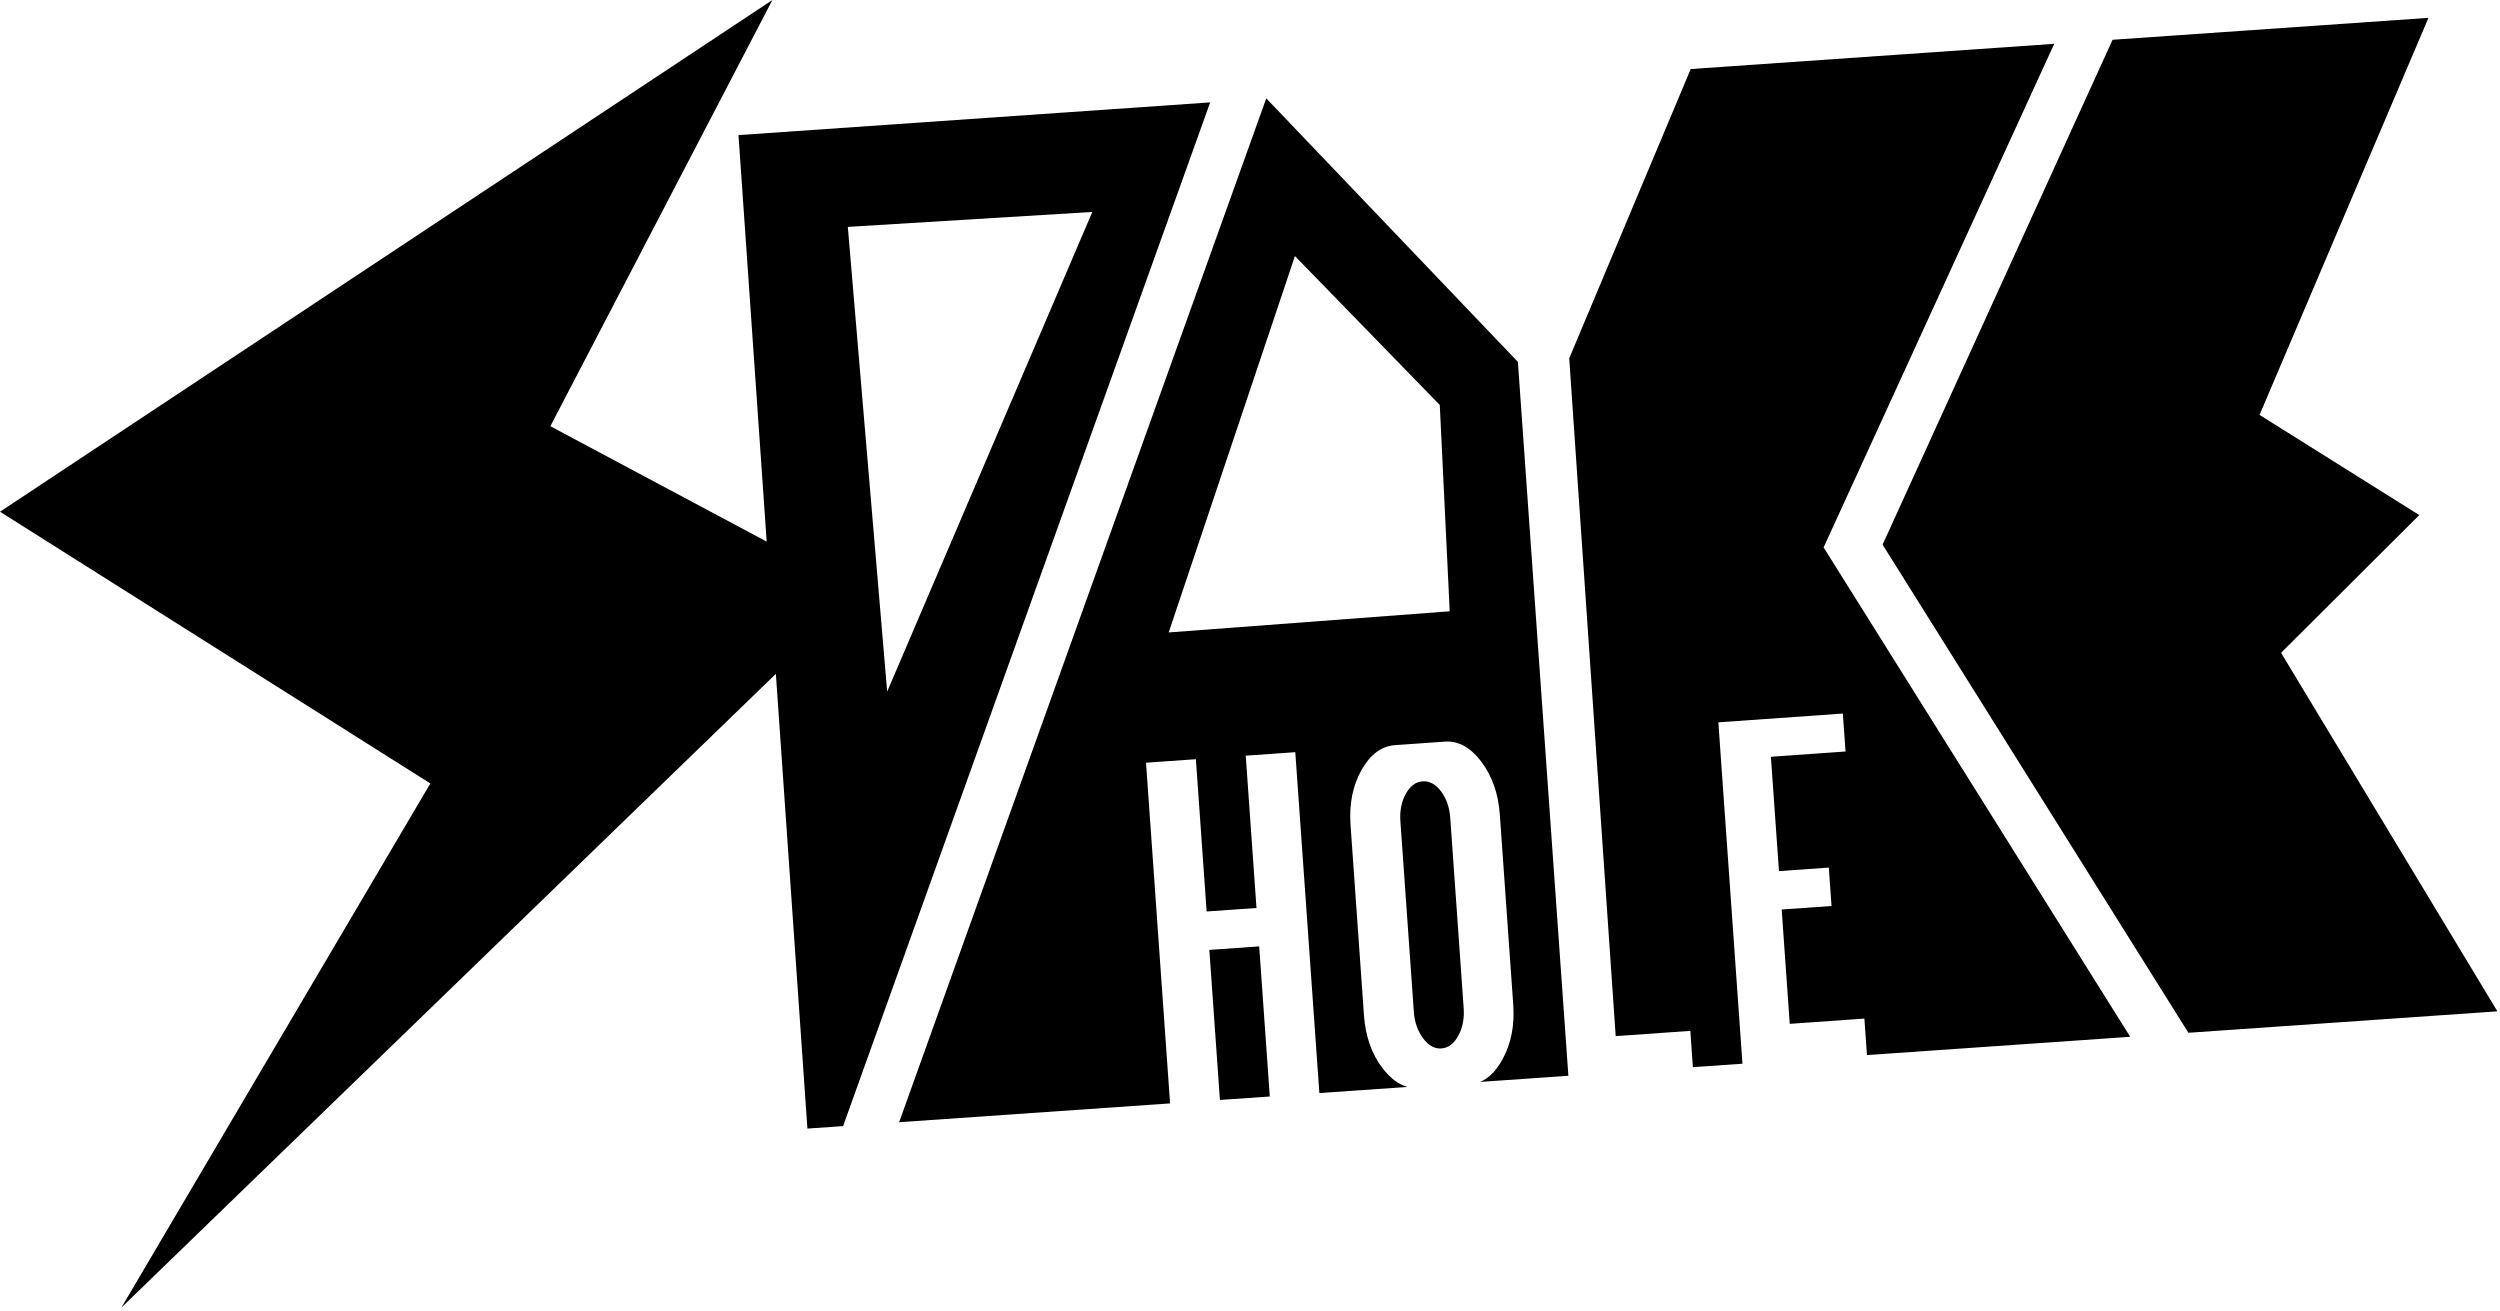
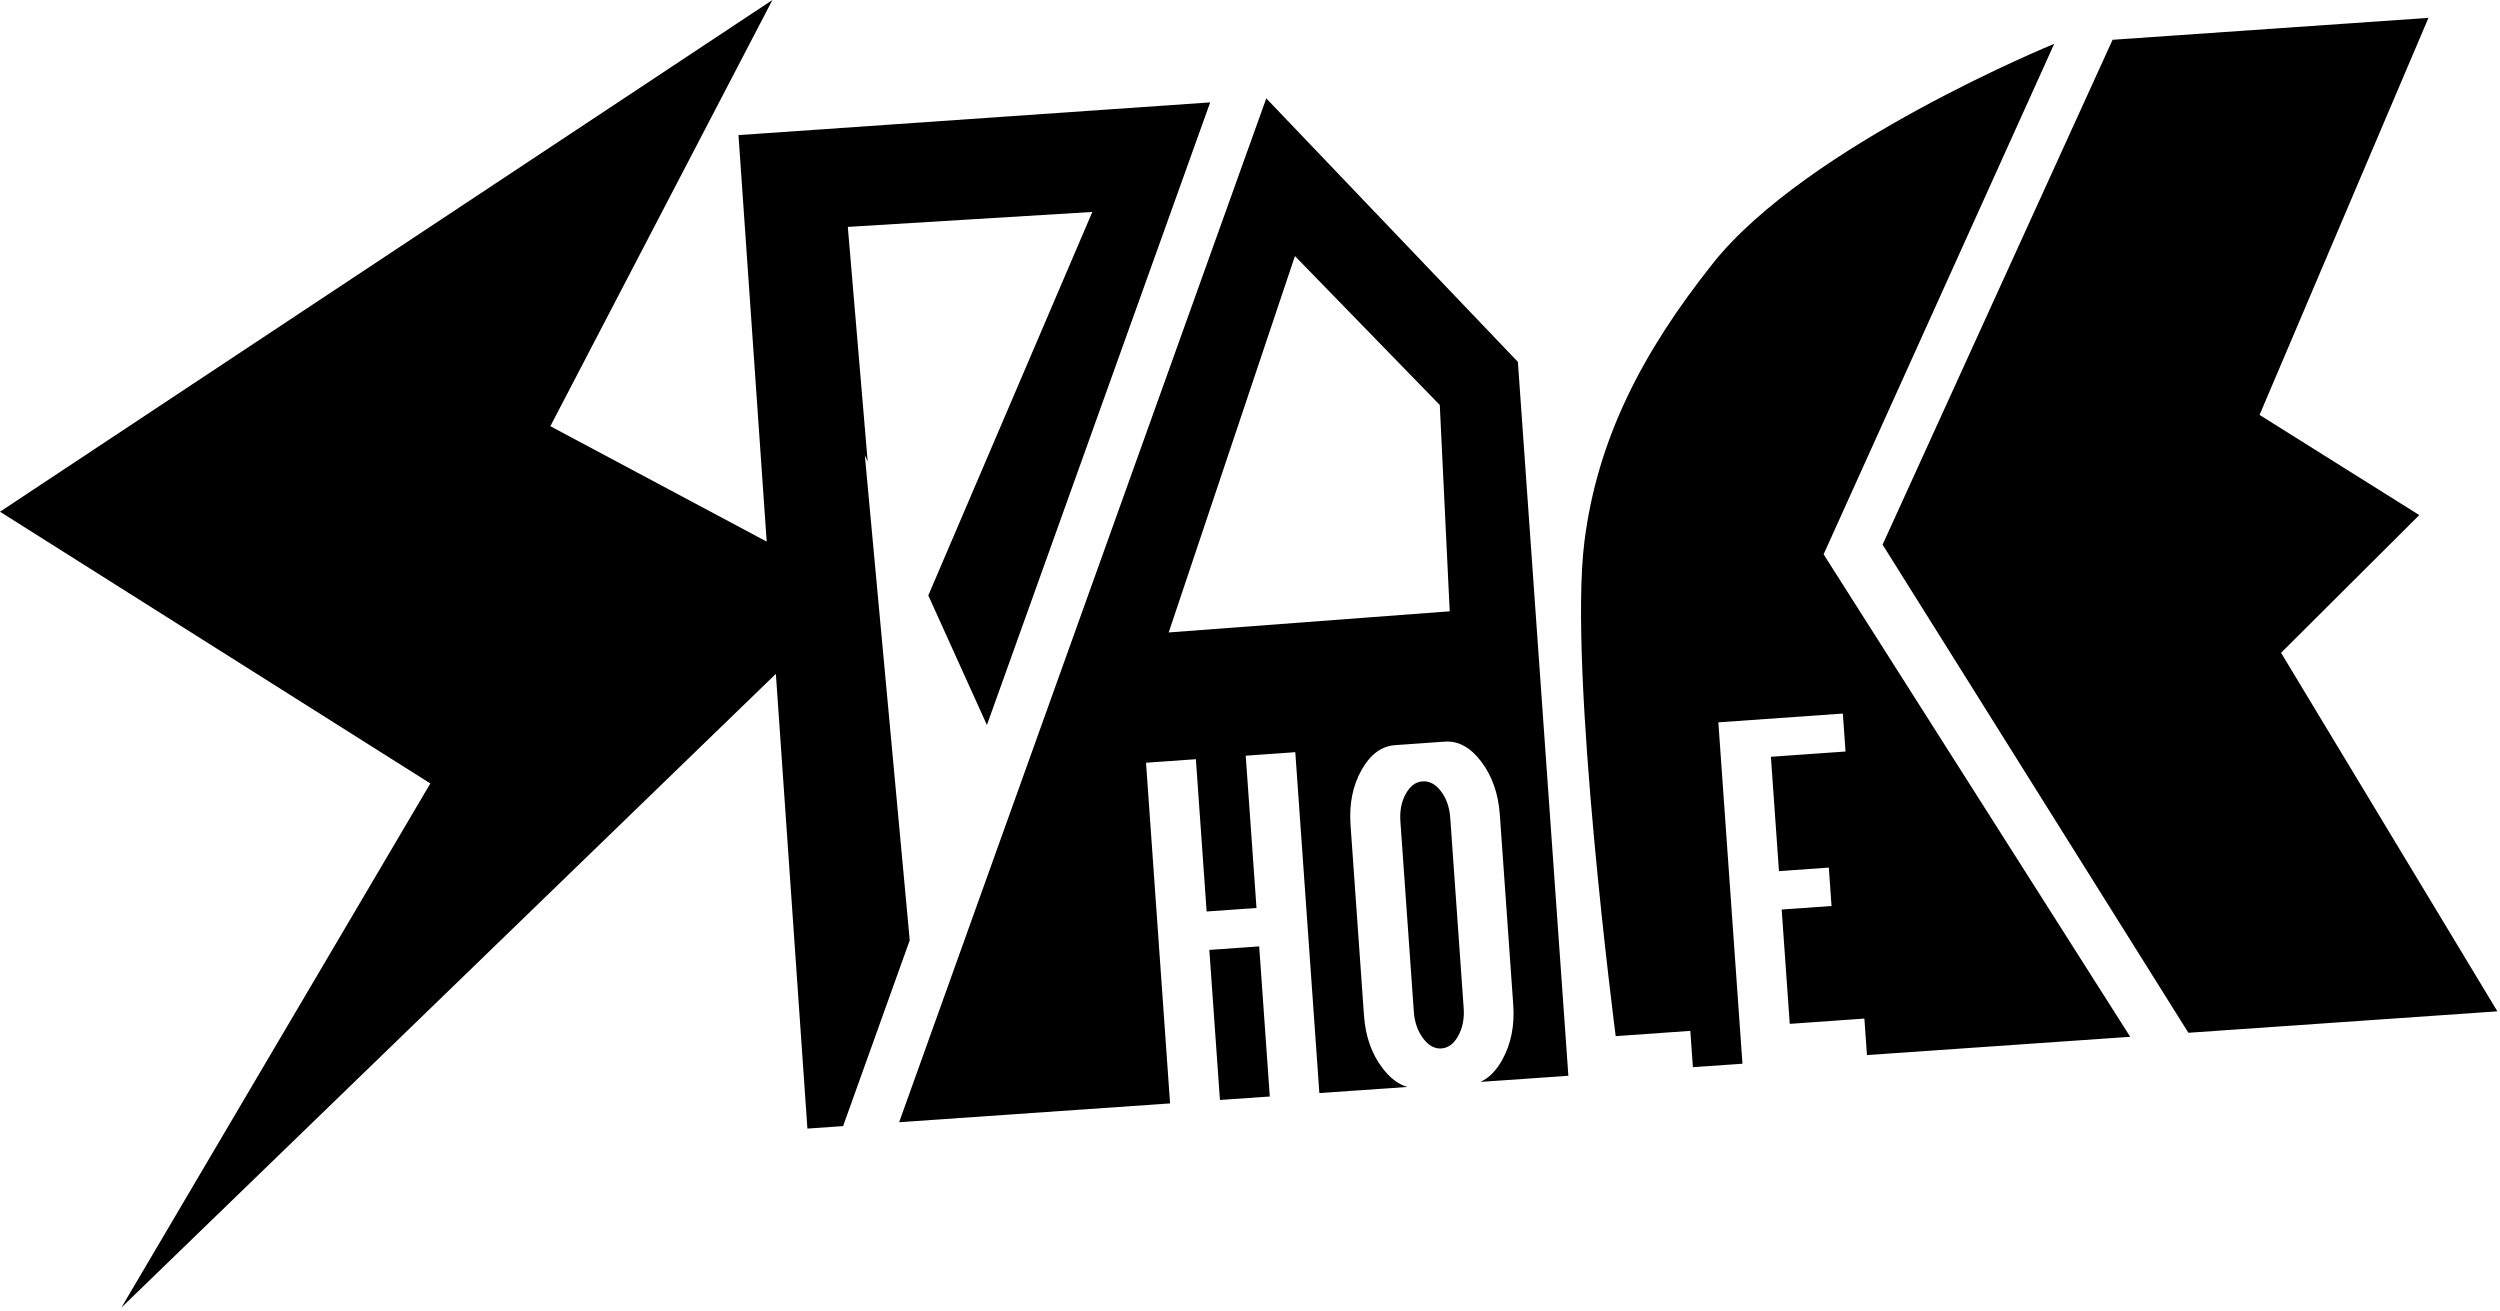
<svg xmlns="http://www.w3.org/2000/svg" width="100%" height="100%" viewBox="0 0 435 228" version="1.1" xml:space="preserve" style="fill-rule:evenodd;clip-rule:evenodd;stroke-linejoin:round;stroke-miterlimit:2;">
-   <g>
-     <path d="M133.403,94.236l-4.907,-70.728l82.075,-5.694l-63.873,178.128l-6.209,0.431l-5.489,-79.121l-113.88,110.268l53.76,-91.2l-74.88,-47.28l134.4,-89.04l-38.64,74.16l37.643,20.076Zm20.964,26.105l35.698,-83.464l-42.545,2.601l6.847,80.863Zm139.813,-108.328l63.252,-4.388l-40.123,87.623l53.349,85.156l-45.808,3.178l-0.448,-6.35l-12.987,0.917l-1.404,-19.893l8.675,-0.612l-0.472,-6.684l-8.675,0.612l-1.404,-19.893l12.987,-0.917l-0.466,-6.605l-21.662,1.529l4.193,59.4l-8.624,0.598l-0.446,-6.314l-12.987,0.917l-8.087,-117.932l21.139,-50.341Zm73.409,-5.093l54.962,-3.813l-29.388,69.086l27.791,17.43l-24.048,23.965l37.638,62.384l-53.764,3.73l-53.21,-84.936l40.019,-87.845Zm-94.693,180.266l-15.322,1.063c1.493,-0.651 2.775,-1.948 3.846,-3.893c1.512,-2.746 2.14,-5.922 1.885,-9.53l-2.337,-33.103c-0.255,-3.607 -1.323,-6.664 -3.205,-9.17c-1.882,-2.506 -4.001,-3.676 -6.356,-3.51l-8.675,0.612c-2.355,0.166 -4.298,1.61 -5.829,4.33c-1.531,2.72 -2.167,5.911 -1.909,9.571l2.337,33.103c0.258,3.66 1.336,6.73 3.234,9.208c1.329,1.735 2.769,2.822 4.322,3.261l-15.319,1.063l-4.187,-59.311l-8.623,0.609l1.871,26.498l-8.675,0.612l-1.871,-26.498l-8.675,0.612l4.185,59.279l-47.142,3.271l63.873,-178.128l0.025,-0.002l43.763,45.835l8.785,124.216Zm-47.578,-142.631l-21.966,65.49l48.898,-3.68l-1.729,-35.898l-25.203,-25.912Zm-4.375,146.236l-8.676,0.602l-1.843,-26.108l8.675,-0.612l1.844,26.118Zm22.726,-47.845c-0.131,-1.857 0.182,-3.465 0.939,-4.824c0.757,-1.36 1.724,-2.081 2.901,-2.164c1.212,-0.086 2.288,0.492 3.229,1.731c0.94,1.24 1.476,2.788 1.607,4.645l2.337,33.103c0.127,1.804 -0.186,3.399 -0.941,4.785c-0.755,1.386 -1.738,2.122 -2.95,2.208c-1.177,0.083 -2.237,-0.508 -3.179,-1.775c-0.942,-1.266 -1.477,-2.801 -1.604,-4.605l-2.337,-33.103Z" />
-   </g>
-   <path d="M279.36,141.36l52.32,43.92" style="fill:none;" />
+   <path d="M158.295,163.602l-11.597,32.34l-6.209,0.431l-5.489,-79.121l-113.88,110.268l53.76,-91.2l-74.88,-47.28l134.4,-89.04l-38.64,74.16l37.643,20.076l-4.907,-70.728l82.075,-5.694l-38.847,108.336l-10.2,-22.542l28.541,-66.73l-42.545,2.601l3.456,40.819l-0.497,-1.097l7.815,84.402Zm139.725,-117.748c16.435,-20.68 59.412,-38.228 59.412,-38.228l-40.123,88.823l53.349,83.956l-45.808,3.178l-0.448,-6.35l-12.987,0.917l-1.404,-19.893l8.675,-0.612l-0.472,-6.684l-8.675,0.612l-1.404,-19.893l12.987,-0.917l-0.466,-6.605l-21.662,1.529l4.193,59.4l-8.624,0.598l-0.446,-6.314l-12.987,0.917c0,0 -8.262,-63.607 -5.447,-86.012c2.247,-17.881 10.068,-32.981 22.339,-48.421Zm69.569,-38.933l54.962,-3.813l-29.388,69.086l27.791,17.43l-24.048,23.965l37.638,62.384l-53.764,3.73l-53.21,-84.936l40.019,-87.845Zm-94.693,180.266l-15.322,1.063c1.493,-0.651 2.775,-1.948 3.846,-3.893c1.512,-2.746 2.14,-5.922 1.885,-9.53l-2.337,-33.103c-0.255,-3.607 -1.323,-6.664 -3.205,-9.17c-1.882,-2.506 -4.001,-3.676 -6.356,-3.51l-8.675,0.612c-2.355,0.166 -4.298,1.61 -5.829,4.33c-1.531,2.72 -2.167,5.911 -1.909,9.571l2.337,33.103c0.258,3.66 1.336,6.73 3.234,9.208c1.329,1.735 2.769,2.822 4.322,3.261l-15.319,1.063l-4.187,-59.311l-8.623,0.609l1.871,26.498l-8.675,0.612l-1.871,-26.498l-8.675,0.612l4.185,59.279l-47.142,3.271l63.873,-178.128l0.025,-0.002l43.763,45.835l8.785,124.216Zm-47.578,-142.631l-21.966,65.49l48.898,-3.68l-1.729,-35.898l-25.203,-25.912Zm-4.375,146.236l-8.676,0.602l-1.843,-26.108l8.675,-0.612l1.844,26.118Zm22.726,-47.845c-0.131,-1.857 0.182,-3.465 0.939,-4.824c0.757,-1.36 1.724,-2.081 2.901,-2.164c1.212,-0.086 2.288,0.492 3.229,1.731c0.94,1.24 1.476,2.788 1.607,4.645l2.337,33.103c0.127,1.804 -0.186,3.399 -0.941,4.785c-0.755,1.386 -1.738,2.122 -2.95,2.208c-1.177,0.083 -2.237,-0.508 -3.179,-1.775c-0.942,-1.266 -1.477,-2.801 -1.604,-4.605l-2.337,-33.103Z" />
</svg>
